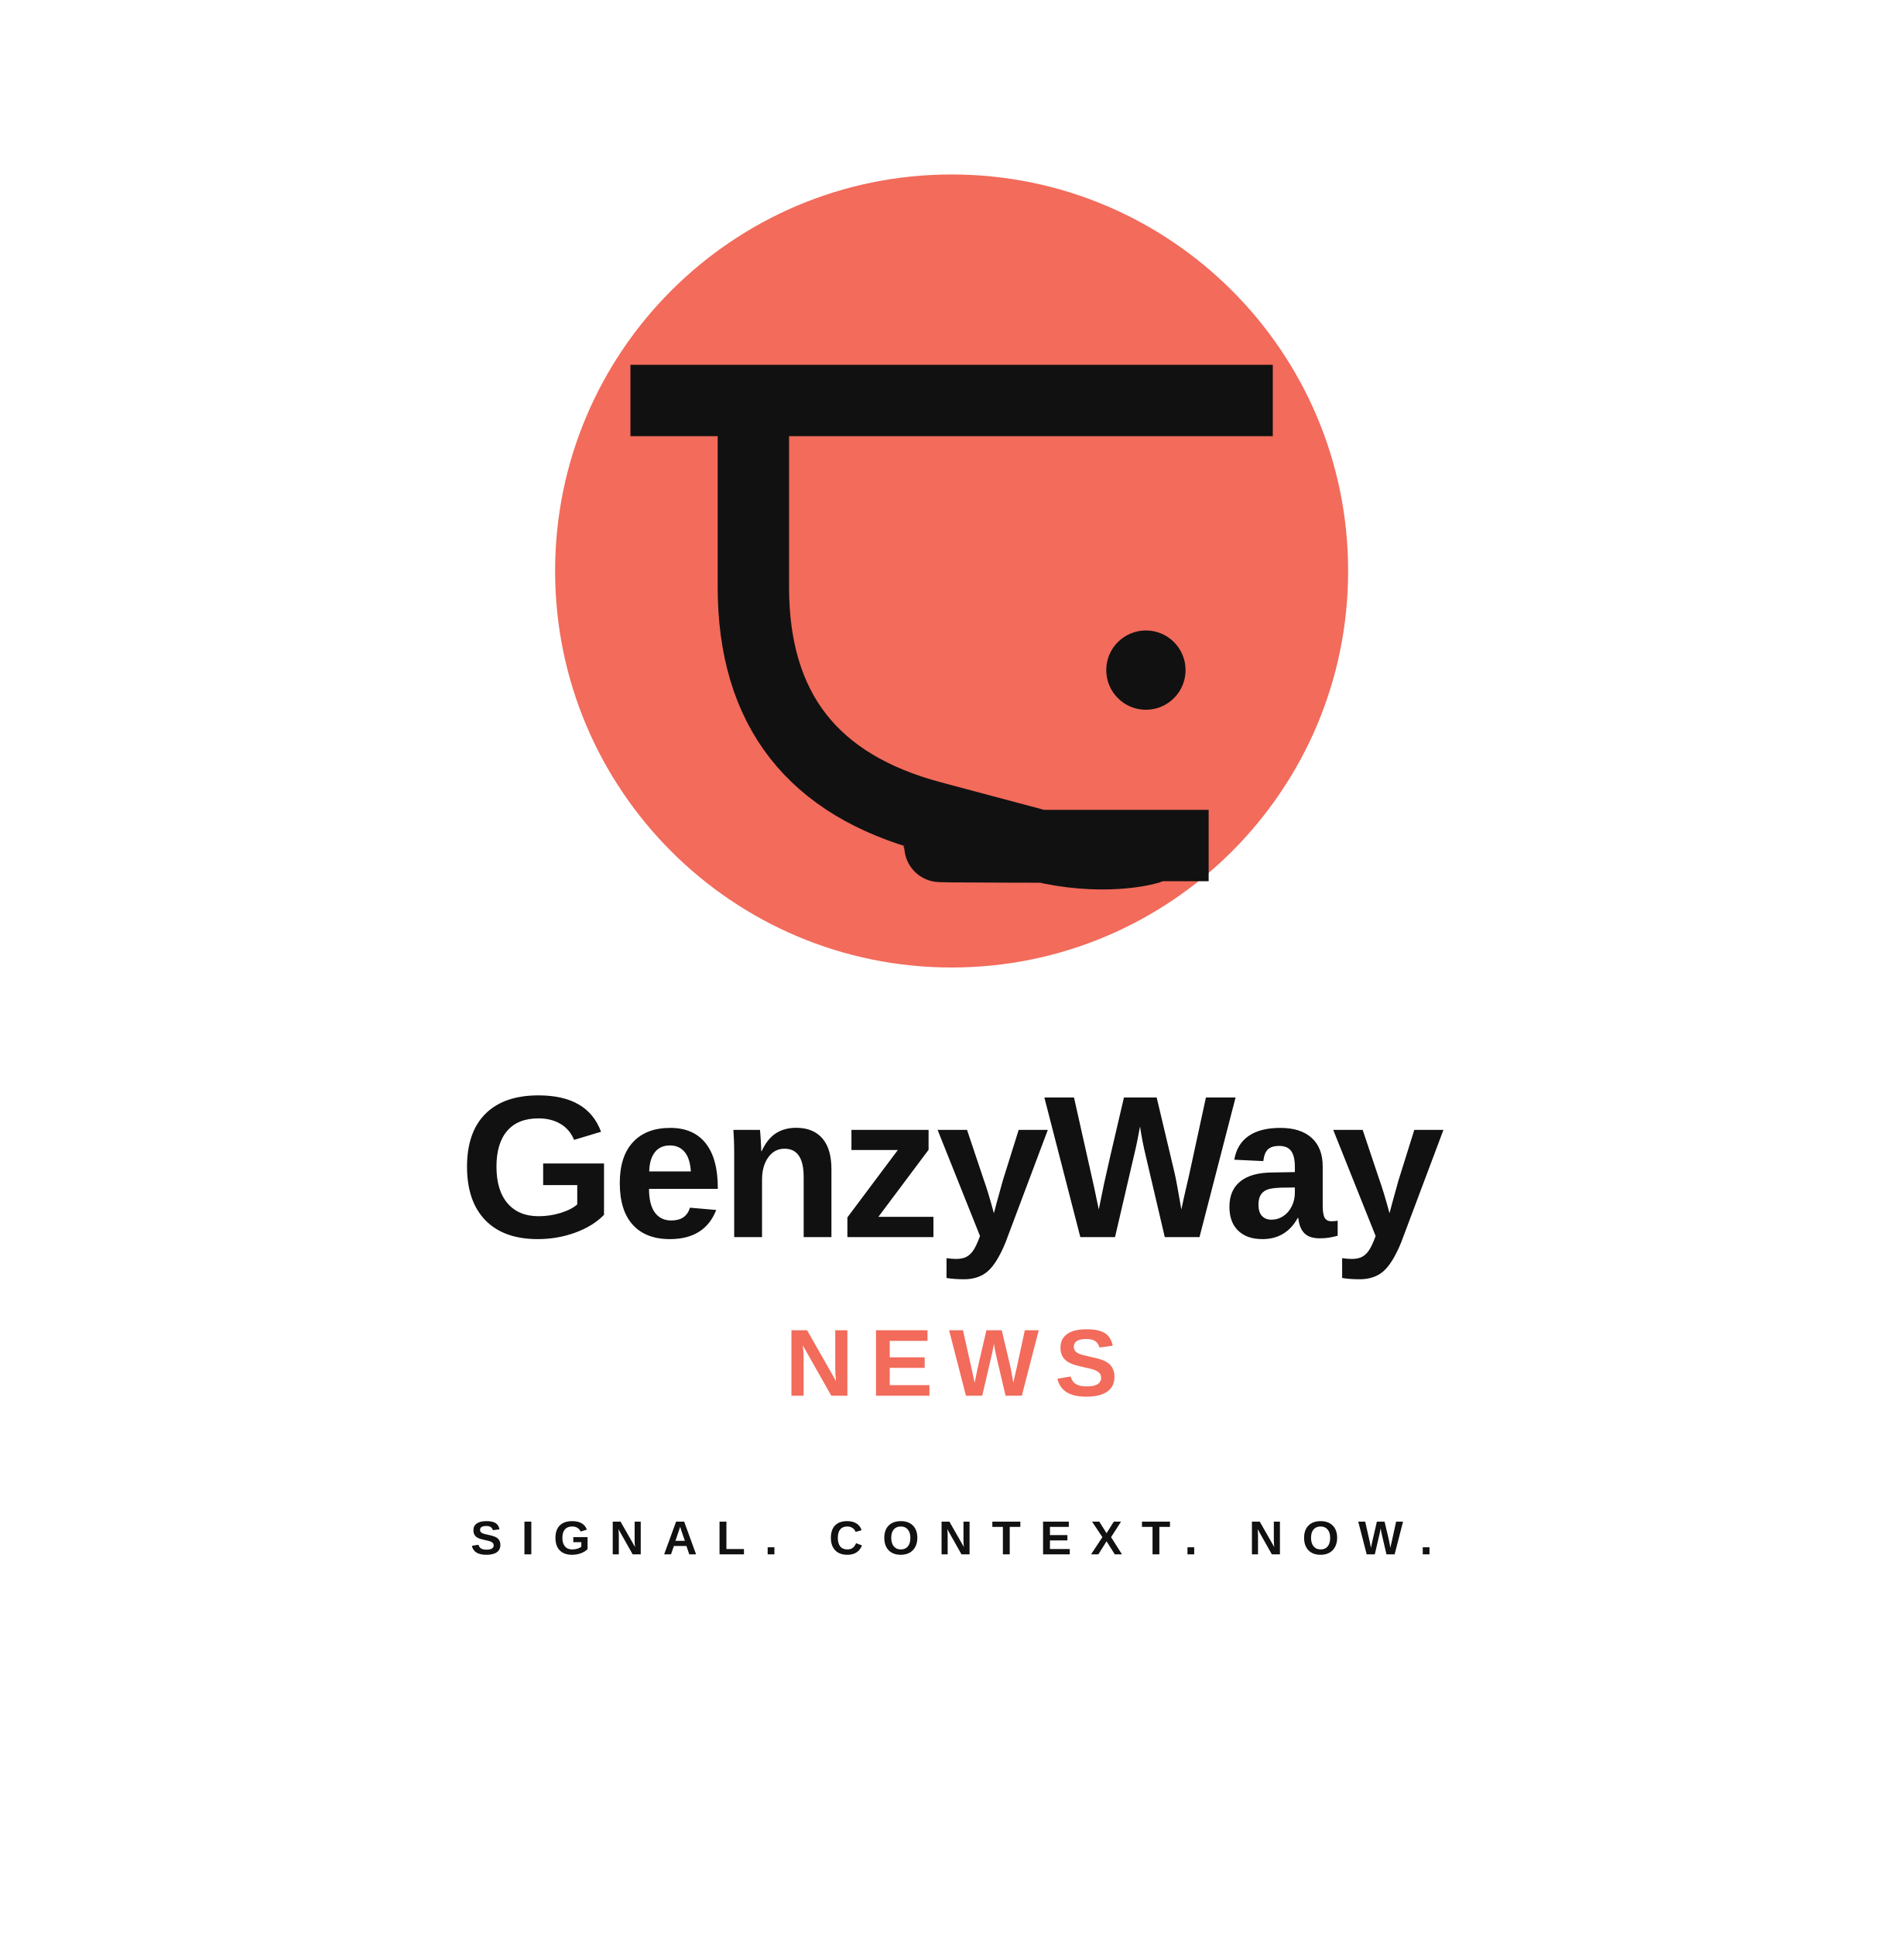
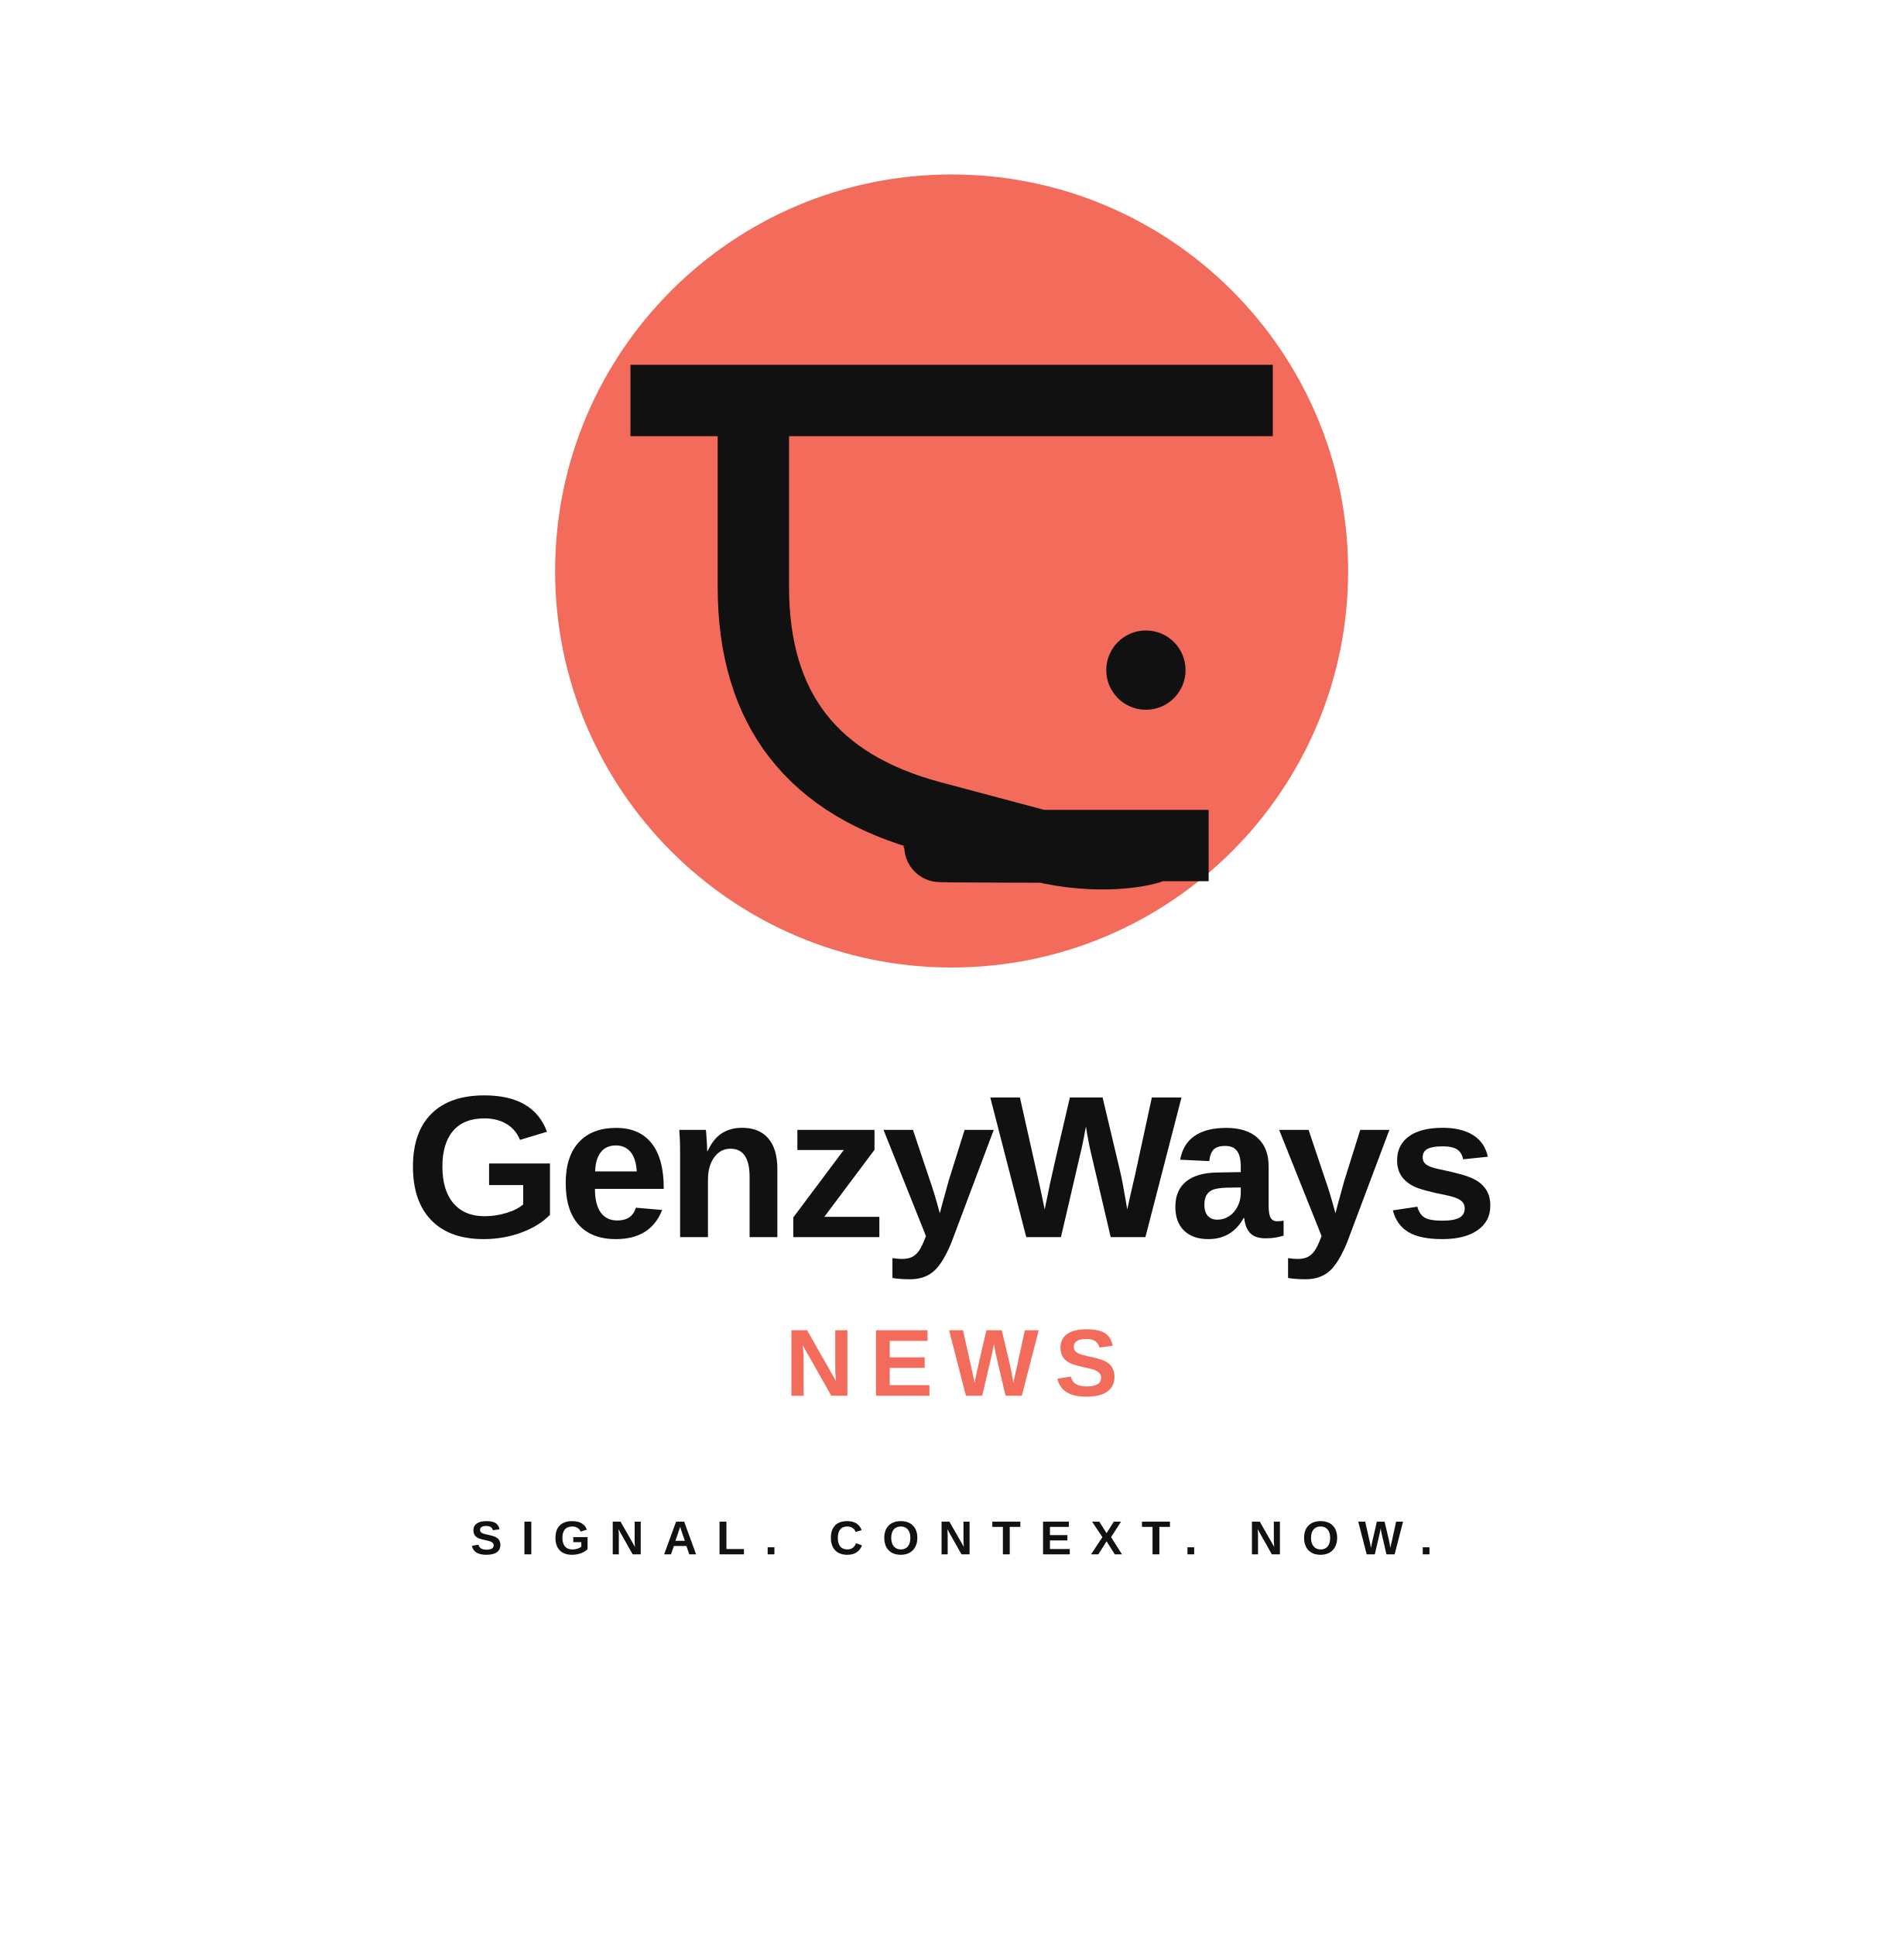
<svg xmlns="http://www.w3.org/2000/svg" viewBox="0 0 600 610" role="img" aria-labelledby="title desc">
  <circle cx="300" cy="180" r="125" fill="#F26B5B" />
  <path d="M210 126.25h180M237.5 127.5v57.5c0 38.75 18.75 62.5 56.25 72.5l37.5 10c18.75 3.75 31.25-.04 31.25-.17 0-.12-.08-.19-.22-.23l-45-.1c-15-.04-21.25-.1-21.25-.2 0-.15 12.5-.24 33.75-.24h40" fill="none" stroke="#111111" stroke-width="22.5" stroke-linecap="square" stroke-linejoin="round" />
  <circle cx="361.25" cy="211.25" r="12.5" fill="#111111" />
-   <text x="300" y="390" text-anchor="middle" font-family="Poppins, Outfit, Arial, sans-serif" font-size="64" font-weight="800" letter-spacing="-1.5" fill="#111111">GenzyWay</text>
+   <text x="300" y="390" text-anchor="middle" font-family="Poppins, Outfit, Arial, sans-serif" font-size="64" font-weight="800" letter-spacing="-1.5" fill="#111111">GenzyWays</text>
  <text x="300" y="440" text-anchor="middle" font-family="Poppins, Outfit, Arial, sans-serif" font-size="30" font-weight="600" letter-spacing="5" fill="#F26B5B">NEWS</text>
  <text x="300" y="490" text-anchor="middle" font-family="Poppins, Outfit, Arial, sans-serif" font-size="15" font-weight="700" letter-spacing="6" fill="#111111">SIGNAL. CONTEXT. NOW.</text>
</svg>
